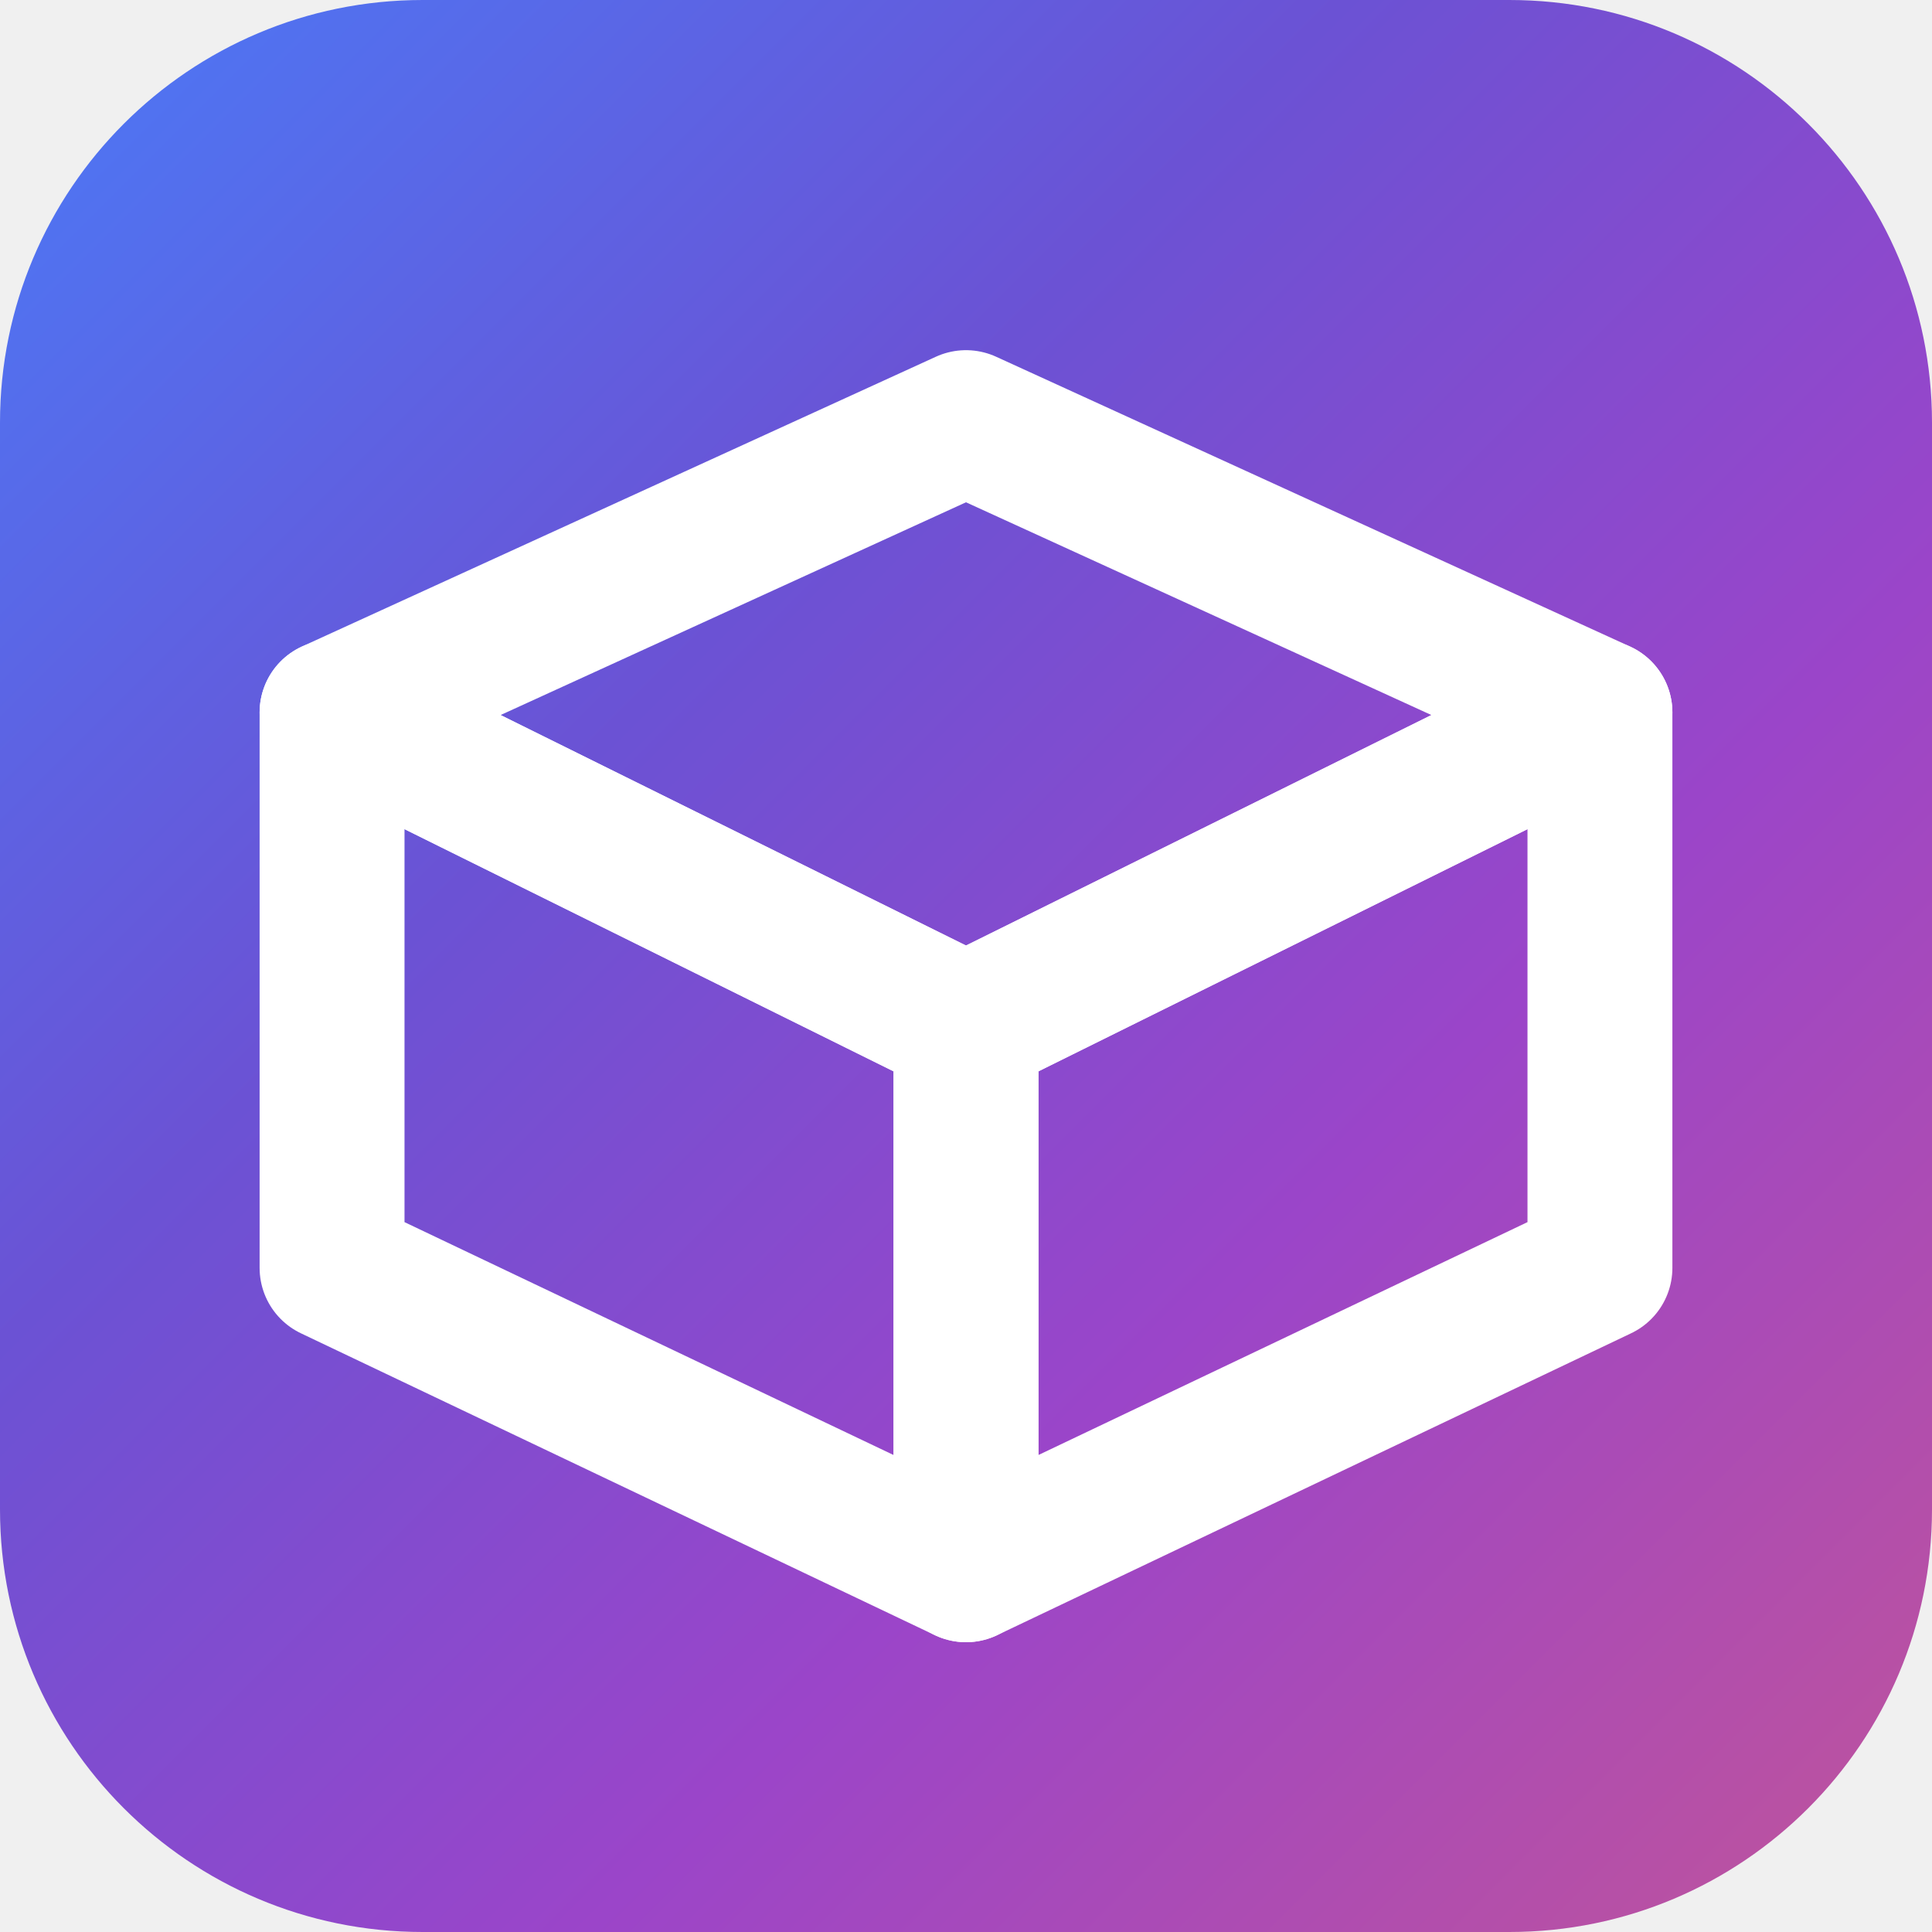
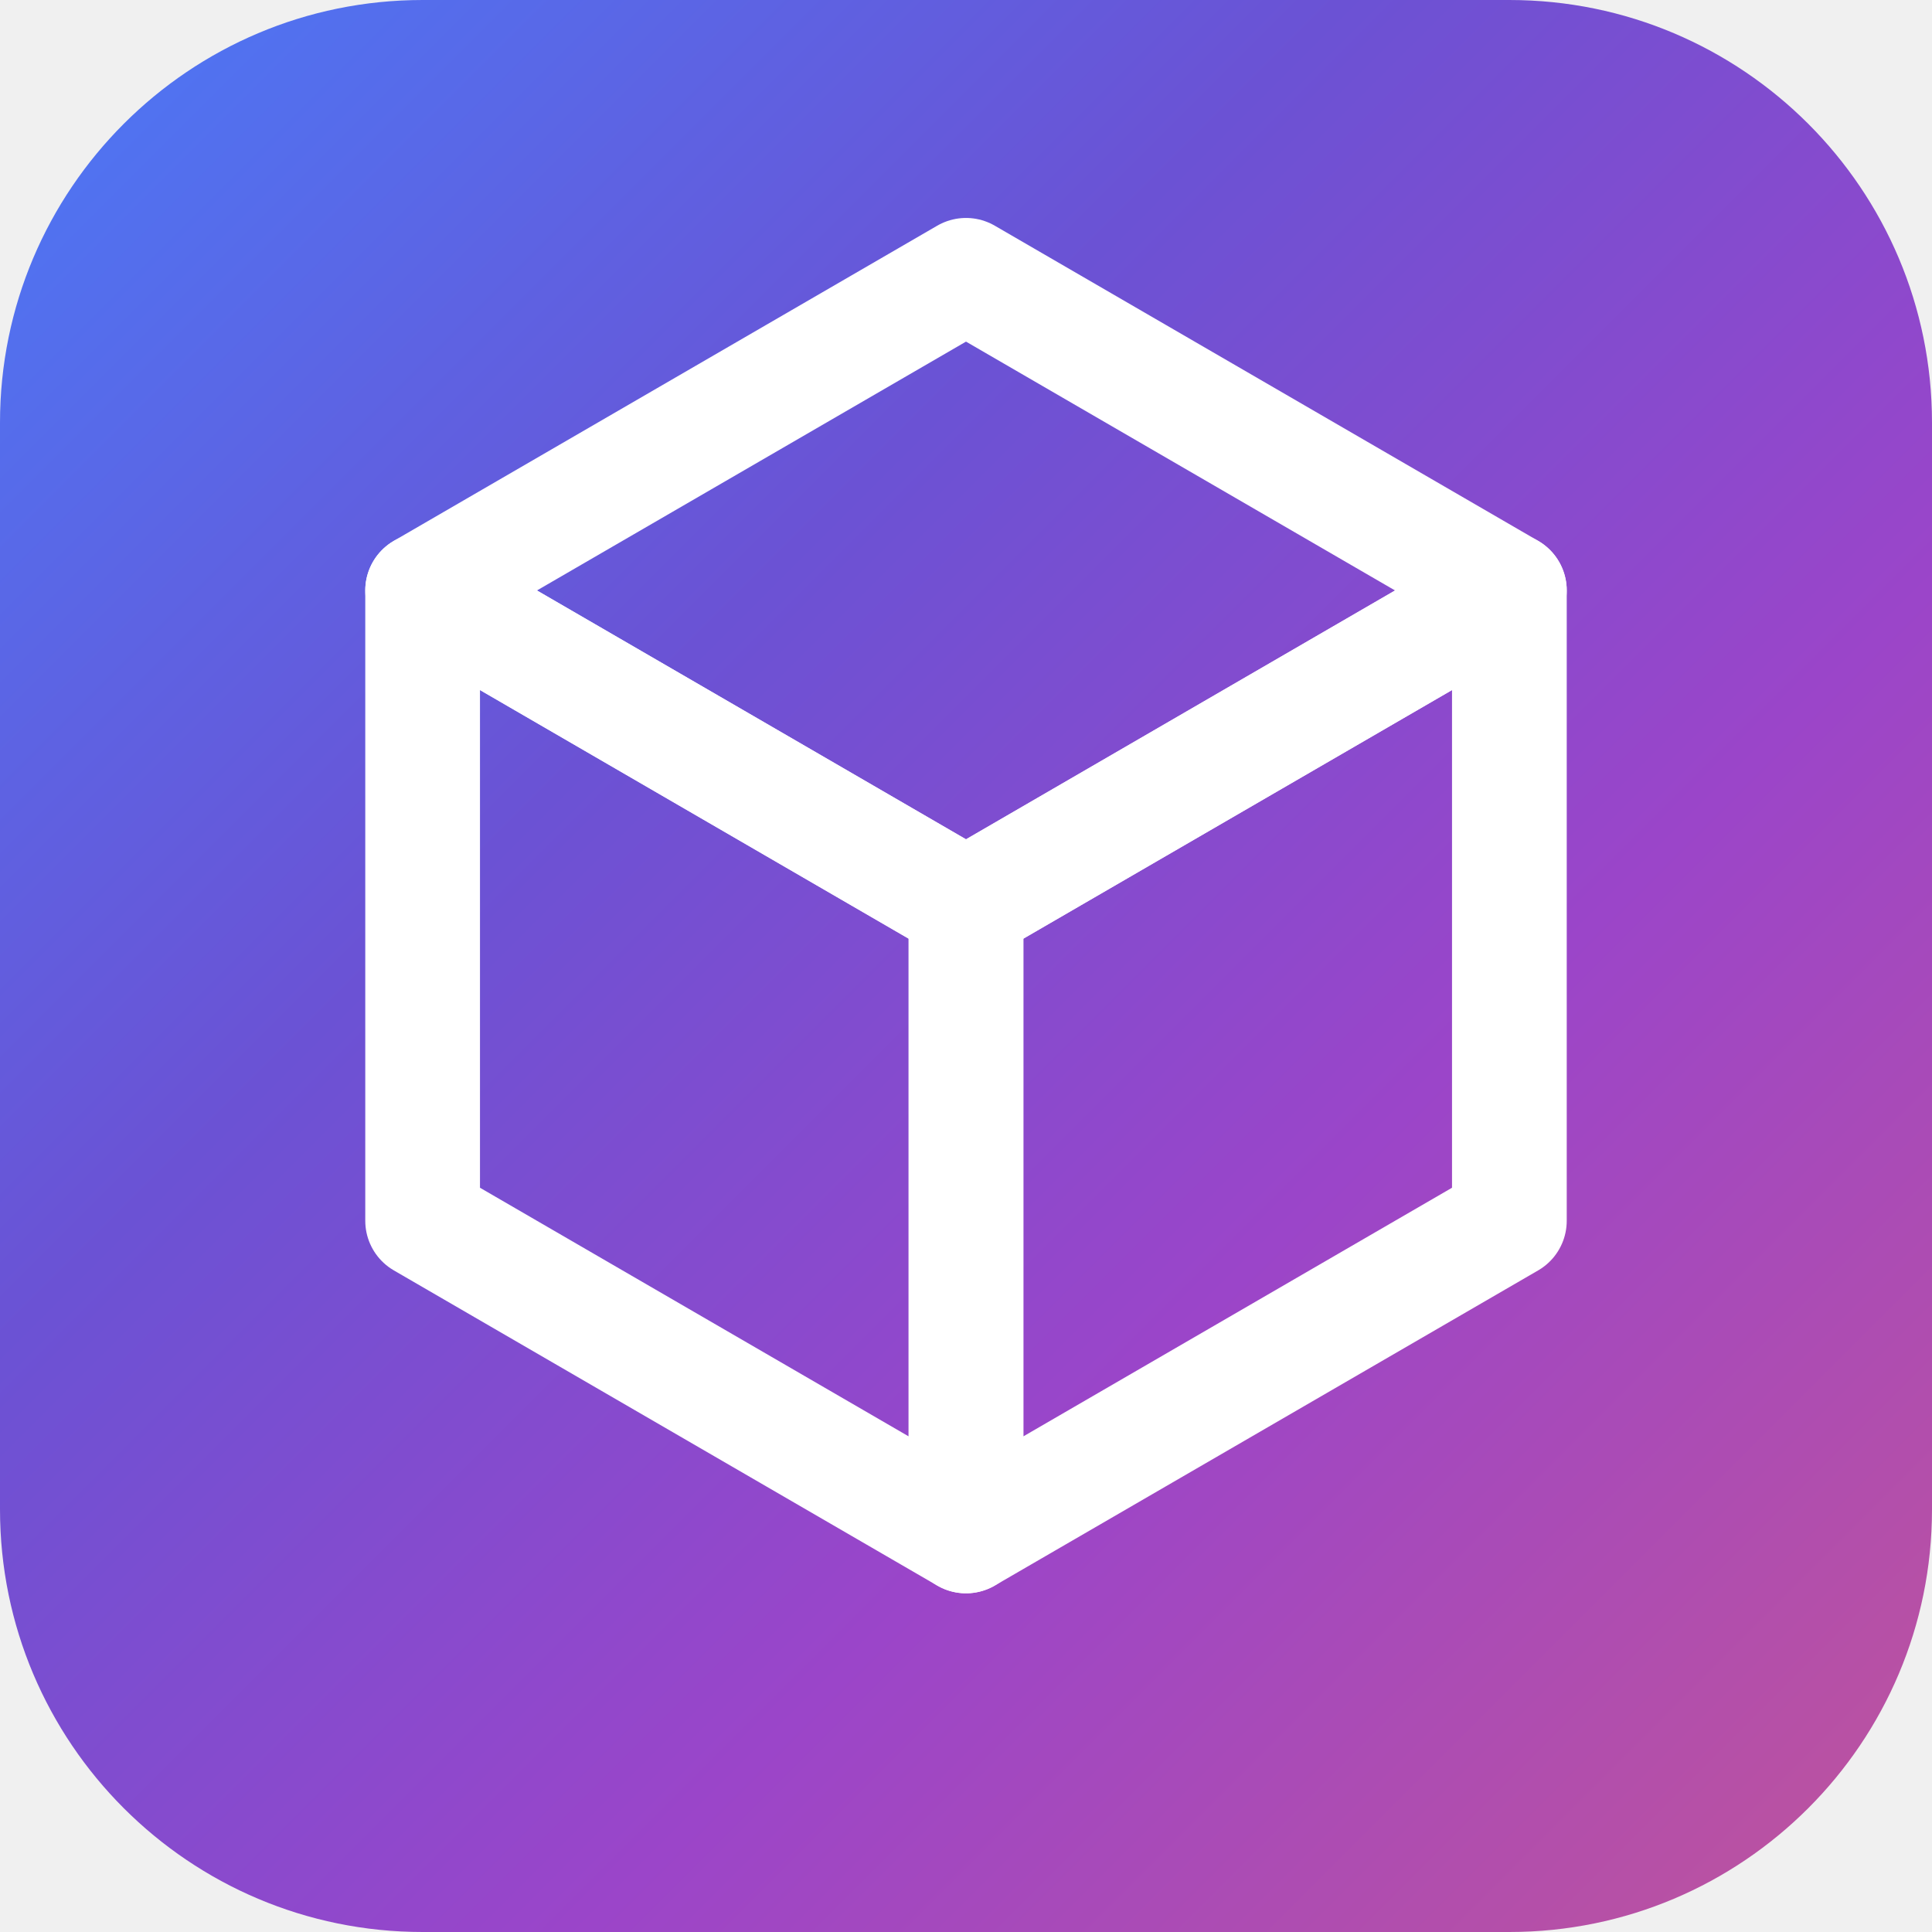
- <svg xmlns="http://www.w3.org/2000/svg" width="32" height="32" viewBox="0 0 32 32">
+ <svg xmlns="http://www.w3.org/2000/svg" width="32" height="32" viewBox="0 0 64 64">
  <defs>
    <linearGradient id="bg" x1="0%" y1="0%" x2="100%" y2="100%">
      <stop offset="0%" stop-color="#4a7af7" />
      <stop offset="35%" stop-color="#6b52d4" />
      <stop offset="65%" stop-color="#9b45c9" />
      <stop offset="100%" stop-color="#c0549a" />
    </linearGradient>
  </defs>
-   <rect width="32" height="32" rx="7" fill="url(#bg)" />
-   <g transform="translate(16,16.5)" fill="none" stroke="#fff" stroke-width="2.4" stroke-linejoin="round">
-     <polygon points="0,-9.5 10.5,-4.7 0,0.5 -10.5,-4.7" />
-     <polygon points="-10.5,-4.7 0,0.5 0,9.5 -10.5,4.5" />
-     <polygon points="10.5,-4.7 0,0.5 0,9.5 10.5,4.5" />
+   <rect width="64" height="64" rx="14" fill="url(#bg)" />
+   <g transform="translate(32,30)" fill="none" stroke="#fff" stroke-width="3.8" stroke-linejoin="round">
+     <polygon points="0,-20.88 18,-10.44 0,0 -18,-10.44" />
+     <polygon points="-18,-10.44 0,0 0,20.88 -18,10.44" />
+     <polygon points="18,-10.44 0,0 0,20.88 18,10.44" />
  </g>
</svg>
